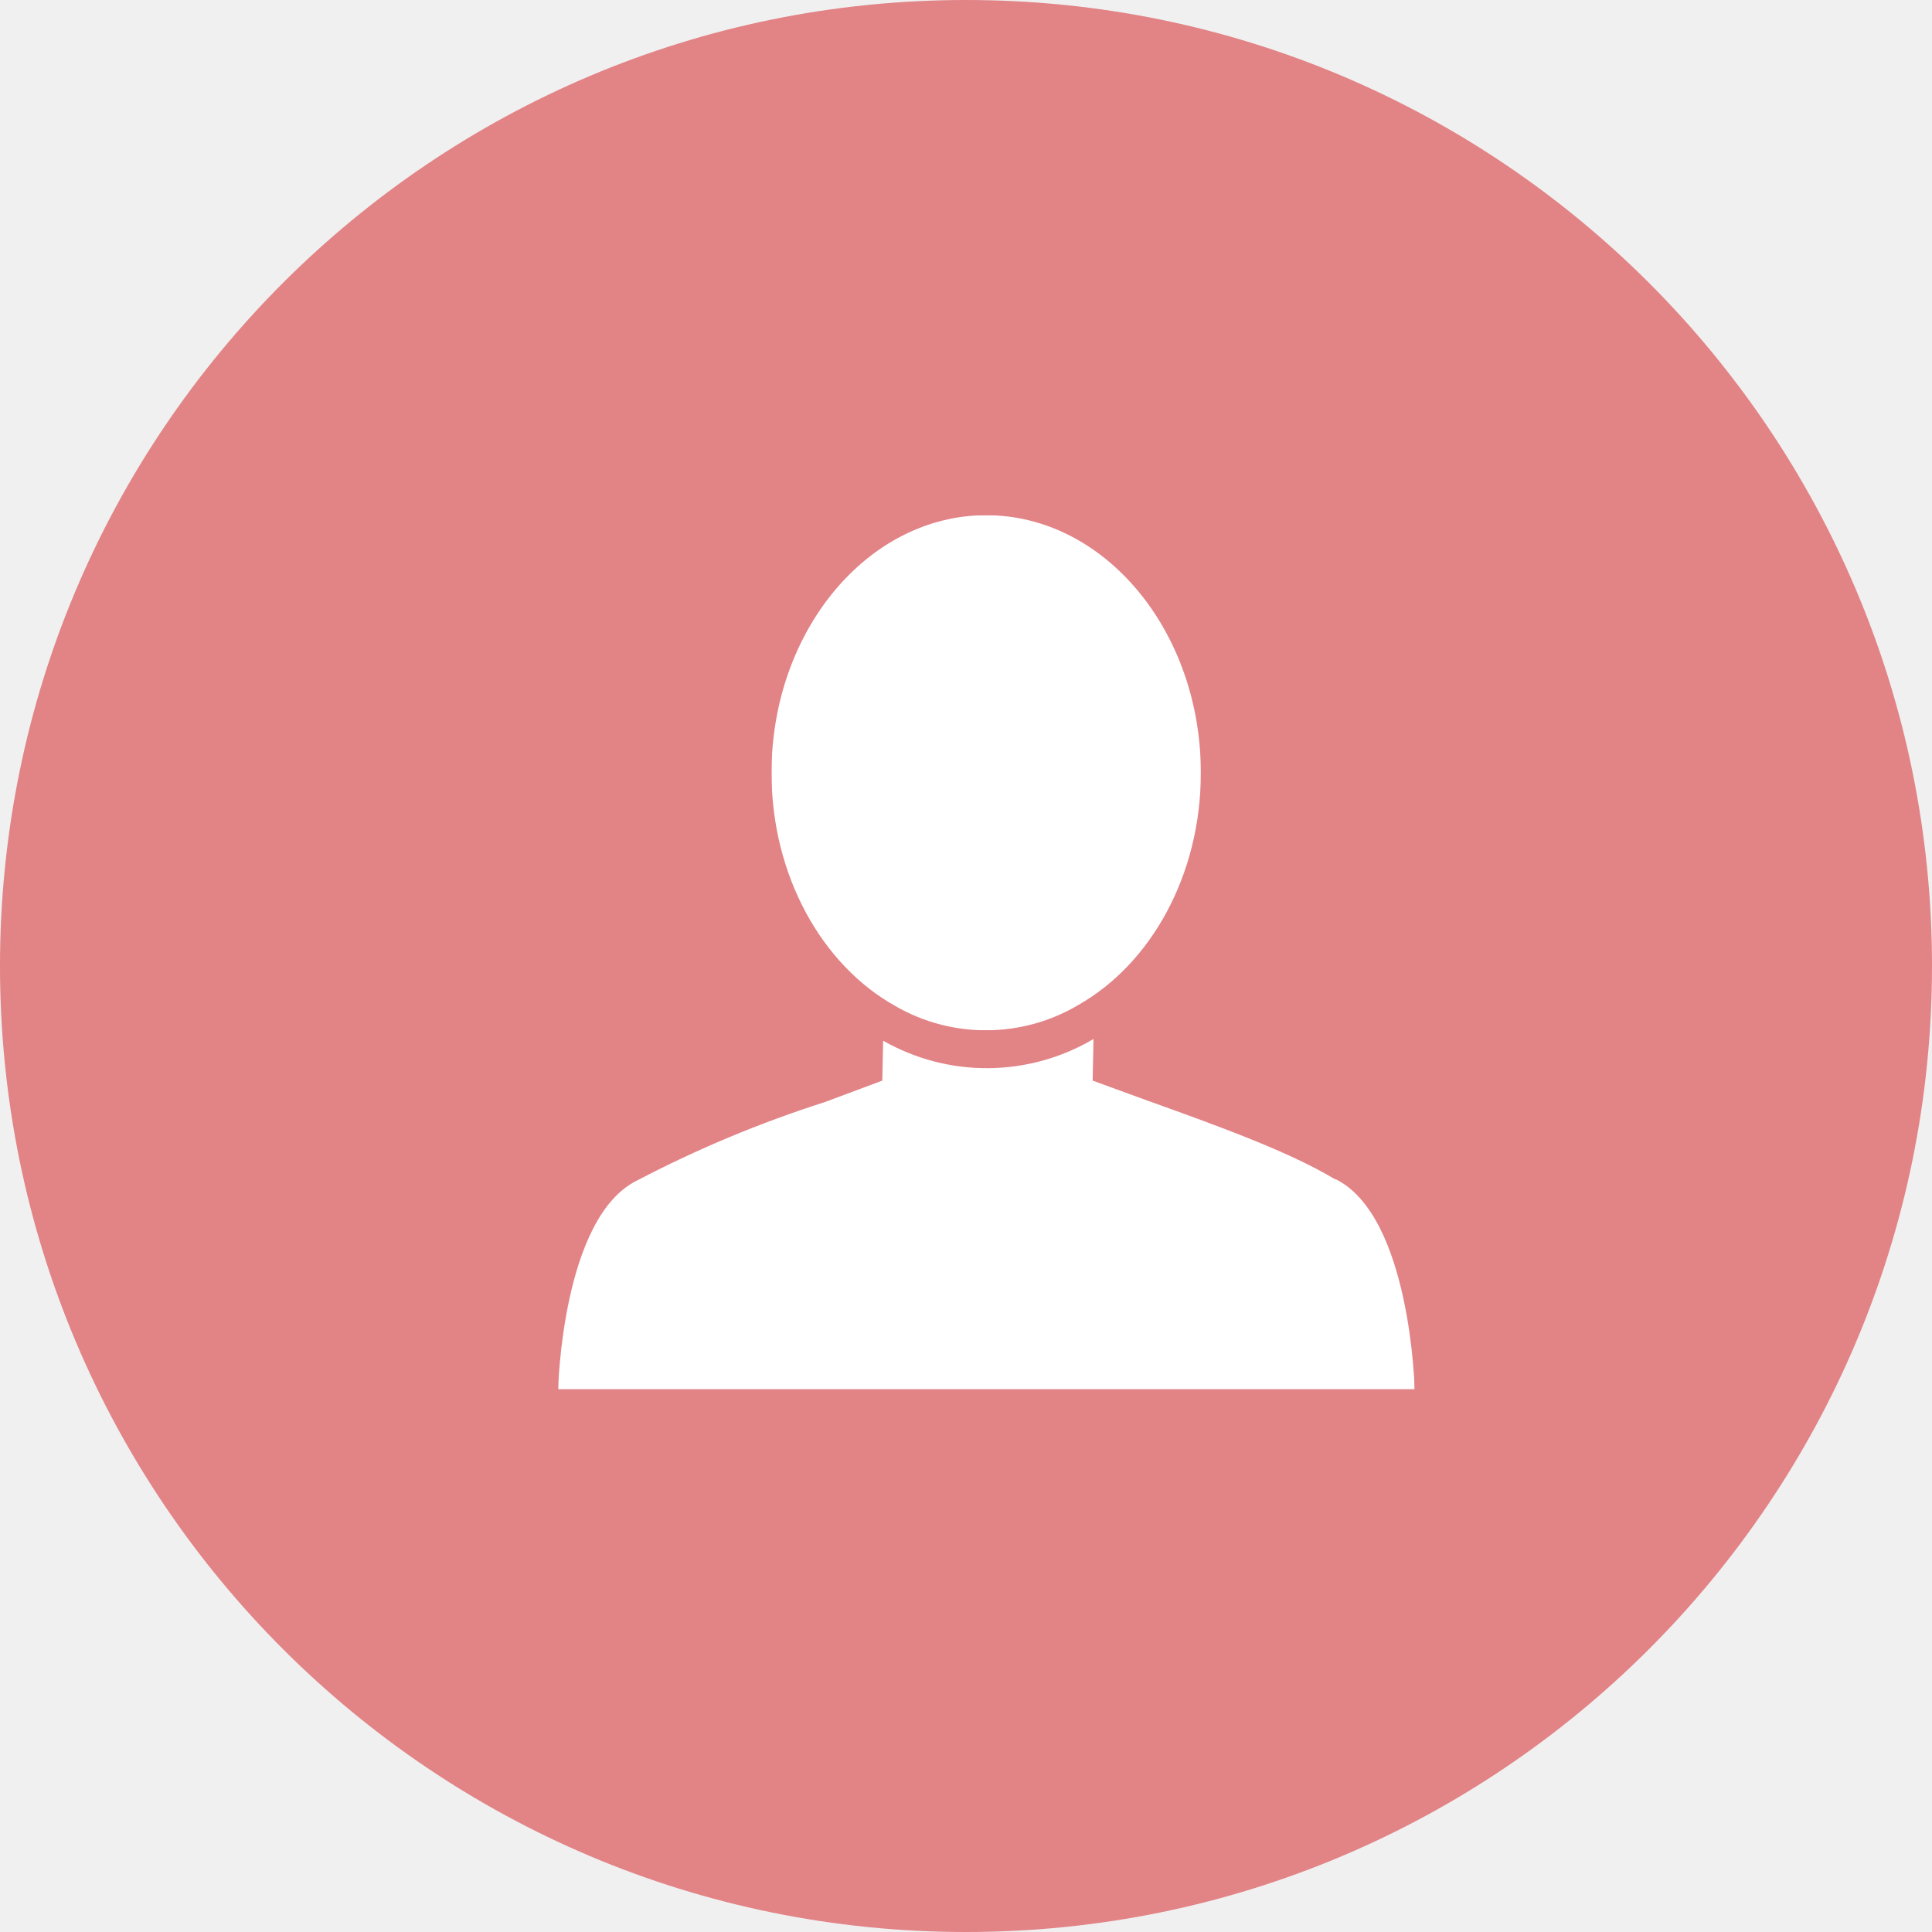
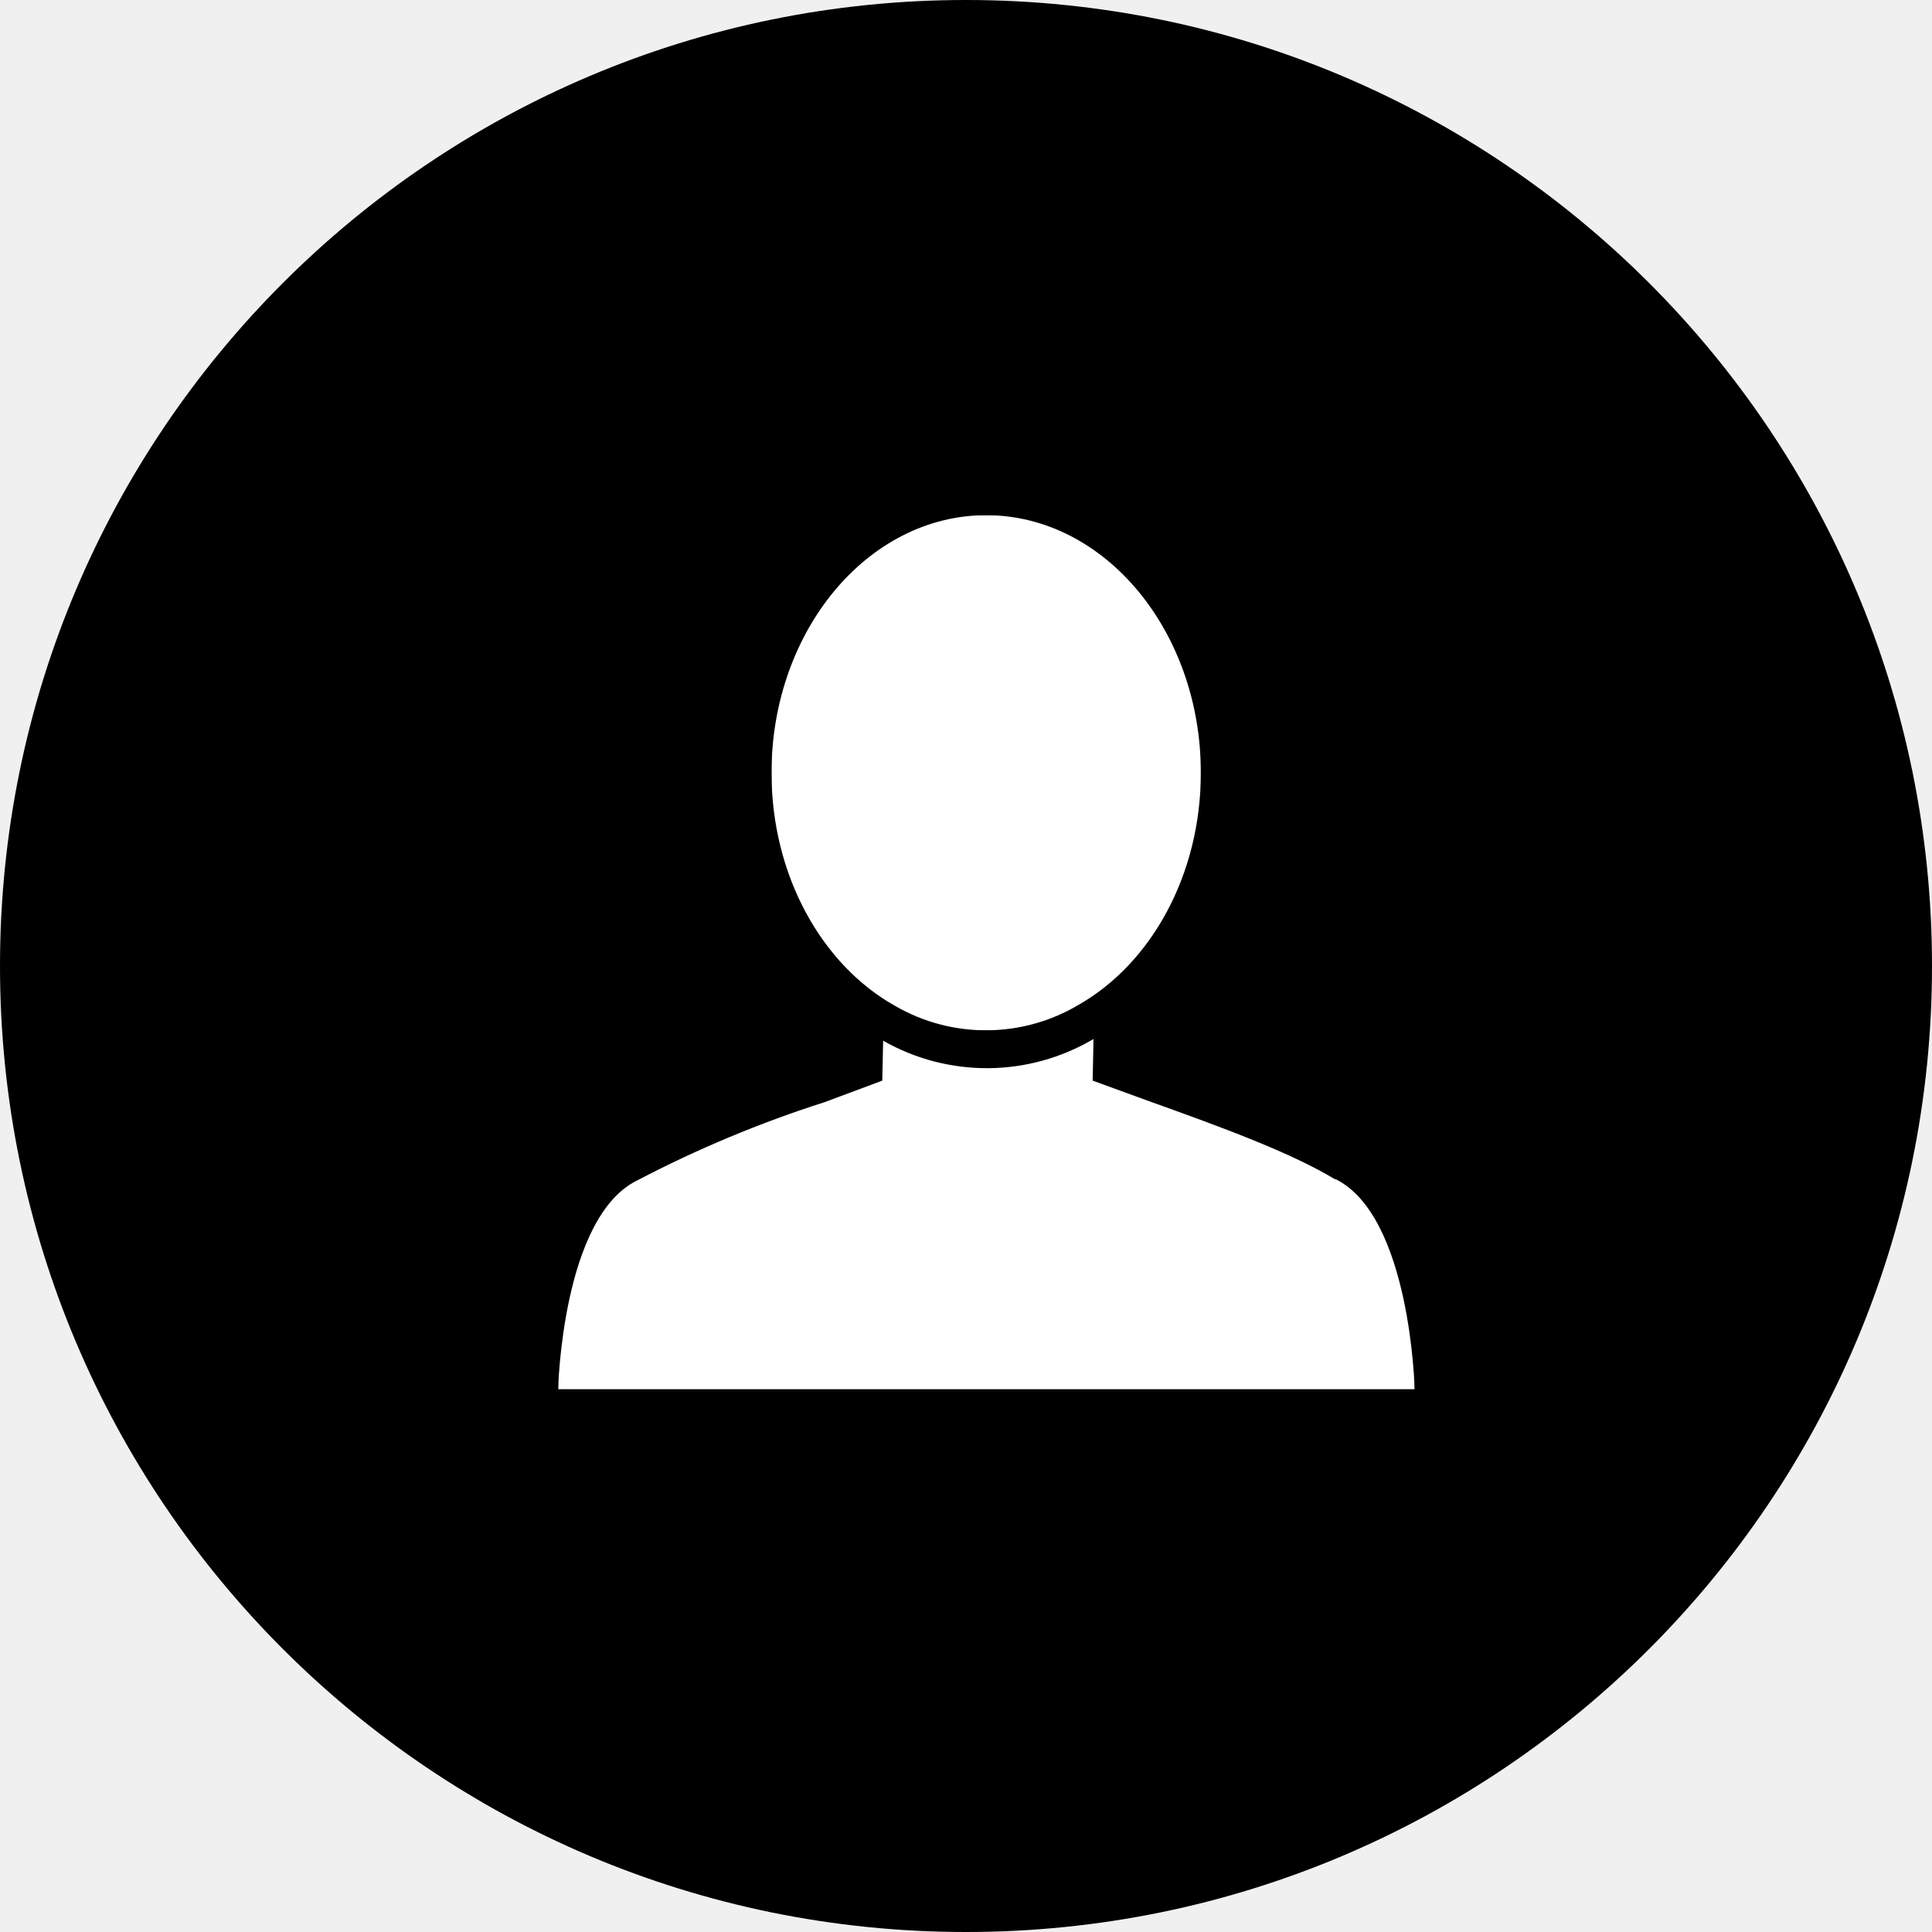
<svg xmlns="http://www.w3.org/2000/svg" xmlns:xlink="http://www.w3.org/1999/xlink" width="45" height="45">
  <defs>
    <path id="a" d="M.97 0h10v12h-10z" />
    <path id="c" d="M-4 12.2v8.16h19.95V12.2H-4z" />
  </defs>
  <g fill="none" fill-rule="evenodd">
-     <circle cx="22.5" cy="22.5" r="22.5" fill="#E28386" />
+     <circle cx="22.5" cy="22.5" r="22.5" fill="currentColor" />
    <g transform="translate(17 12)">
      <mask id="b" fill="#fff">
        <use xlink:href="#a" />
      </mask>
      <path d="M3.85 11.43a4.22 4.22 0 0 0 4.28-.03c1.68-.96 2.84-3.02 2.84-5.4 0-3.3-2.24-6-5-6s-5 2.7-5 6c0 2.4 1.18 4.48 2.88 5.43" fill="#FFF" mask="url(#b)" />
      <mask id="d" fill="#fff">
        <use xlink:href="#c" />
      </mask>
      <path d="M14.1 15.47c-1.05-.63-2.6-1.2-4.36-1.83l-1.29-.47.02-.97a4.88 4.88 0 0 1-4.9.04l-.02.93-1.34.5a27.38 27.38 0 0 0-4.36 1.82C-3.91 16.34-4 20.36-4 20.36H15.95s-.09-4.04-1.85-4.9" fill="#FFF" mask="url(#d)" />
    </g>
  </g>
</svg>
